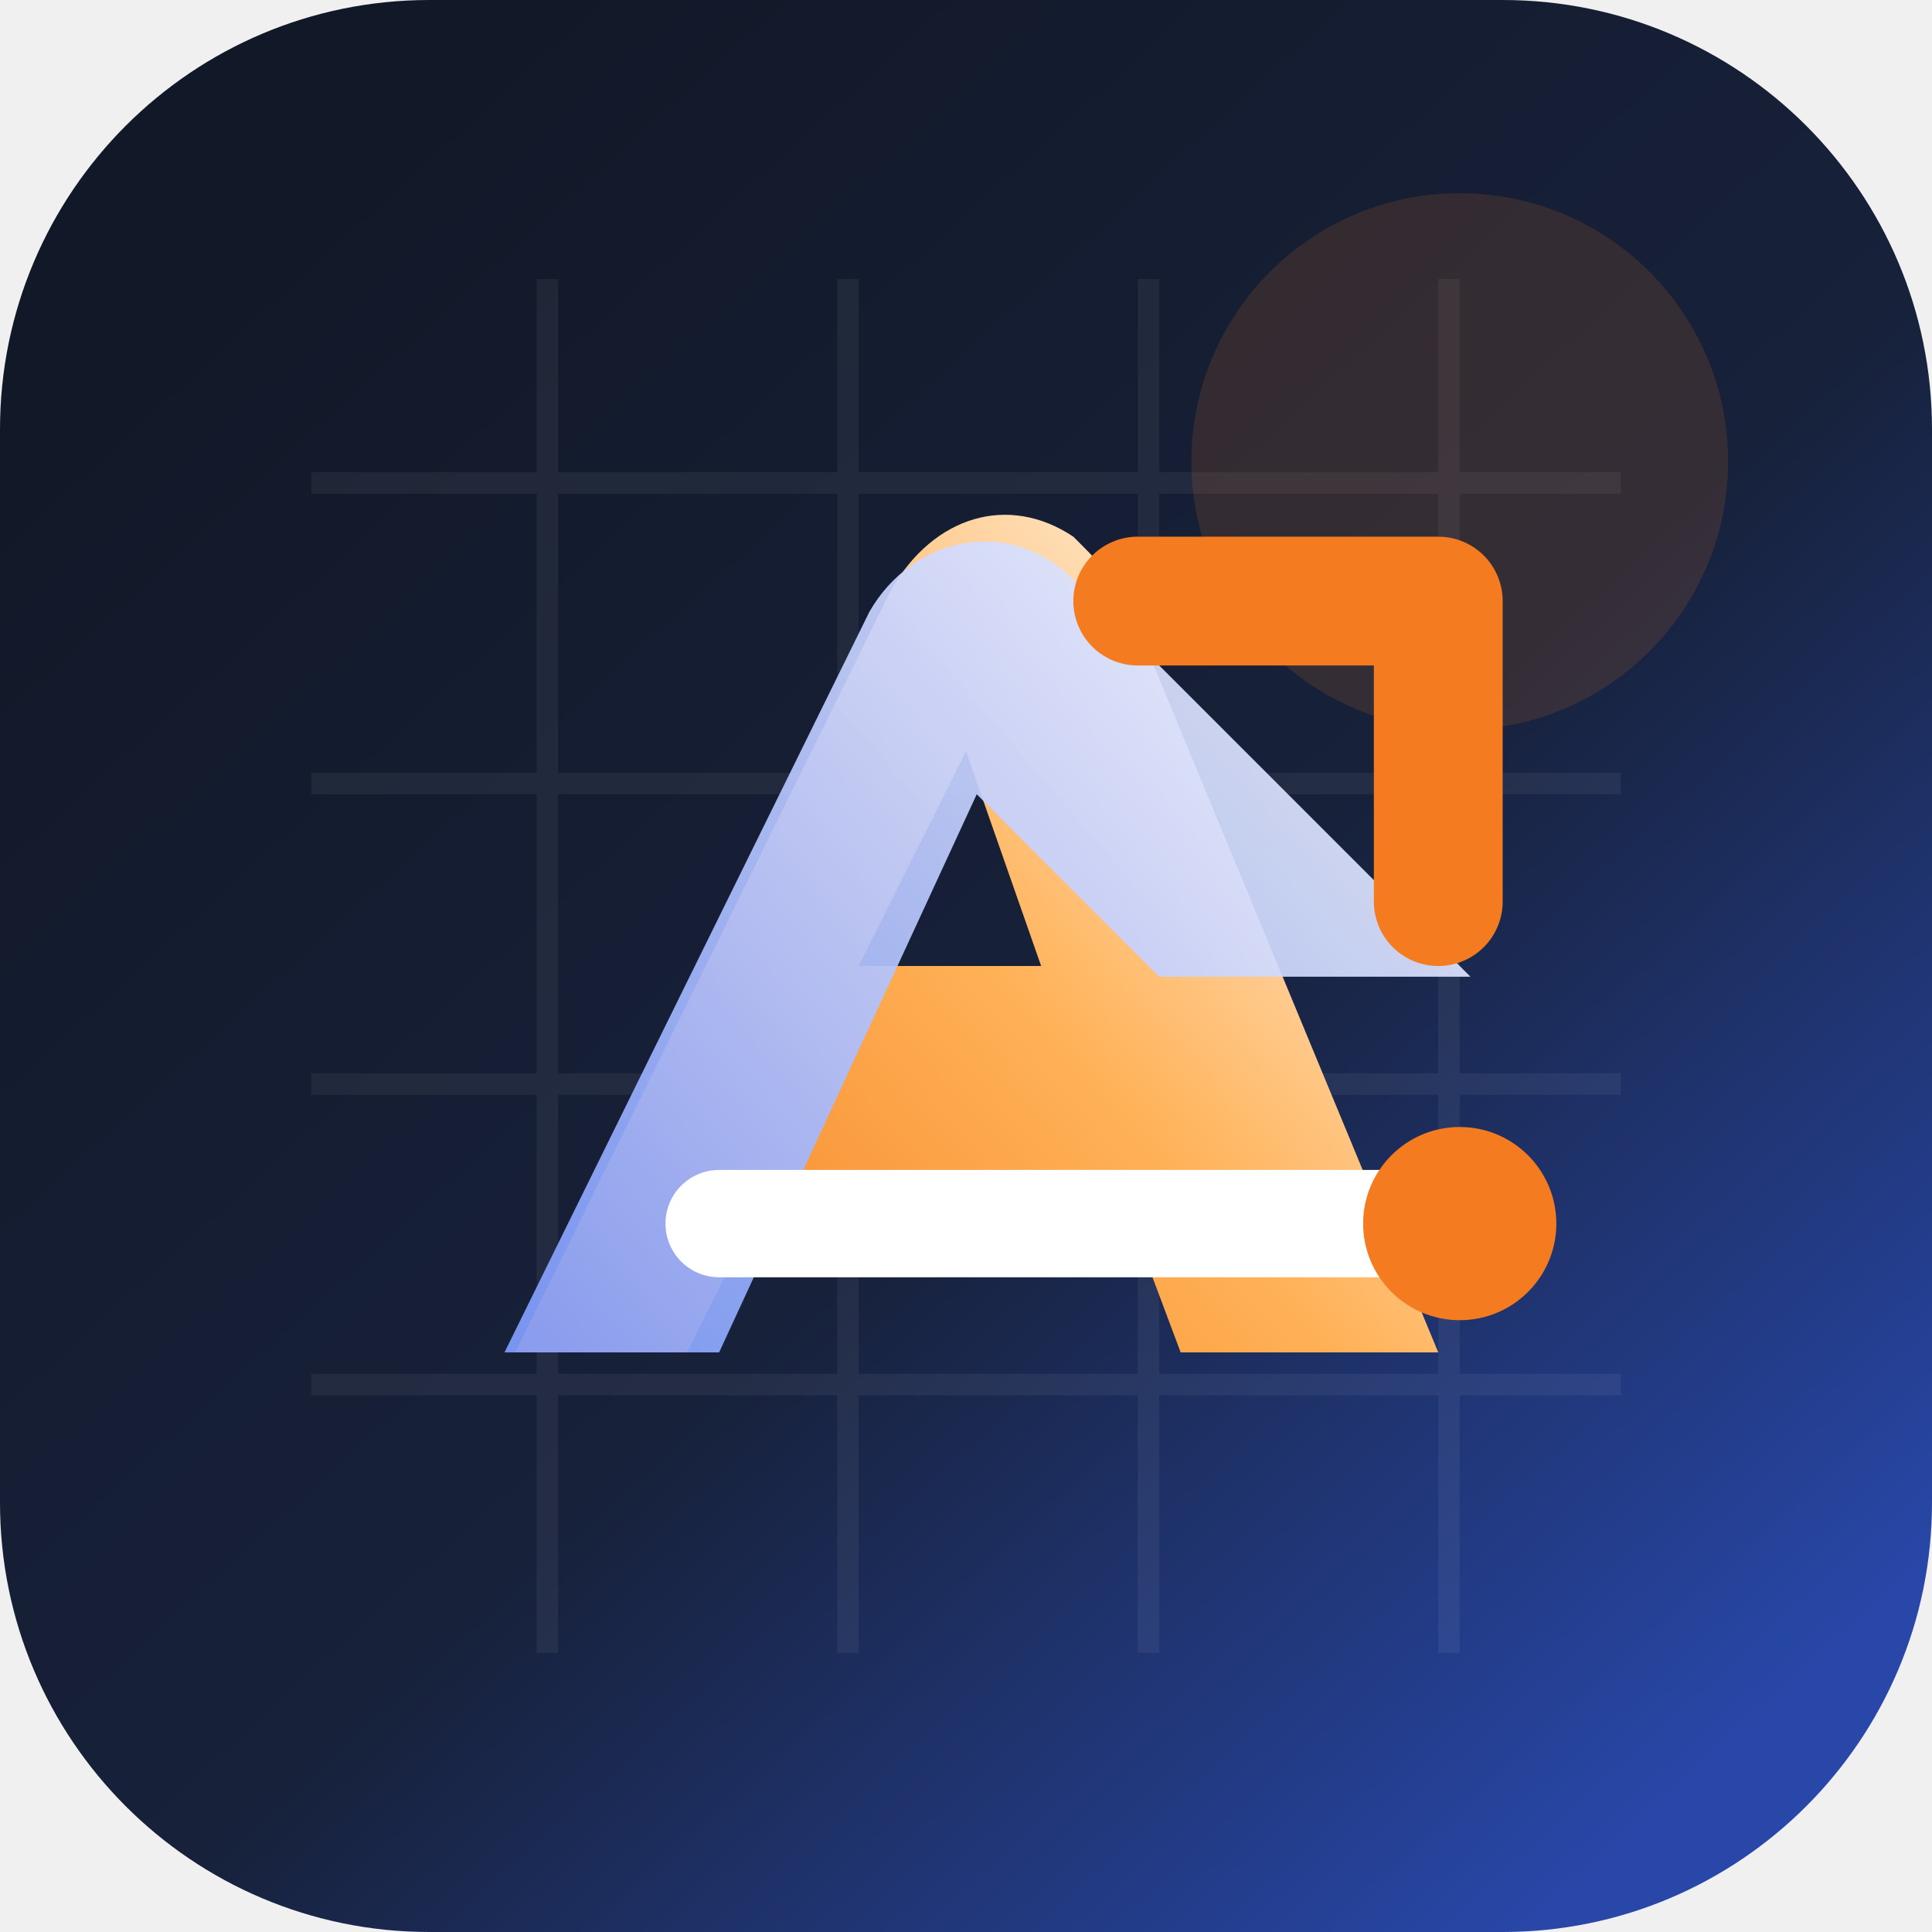
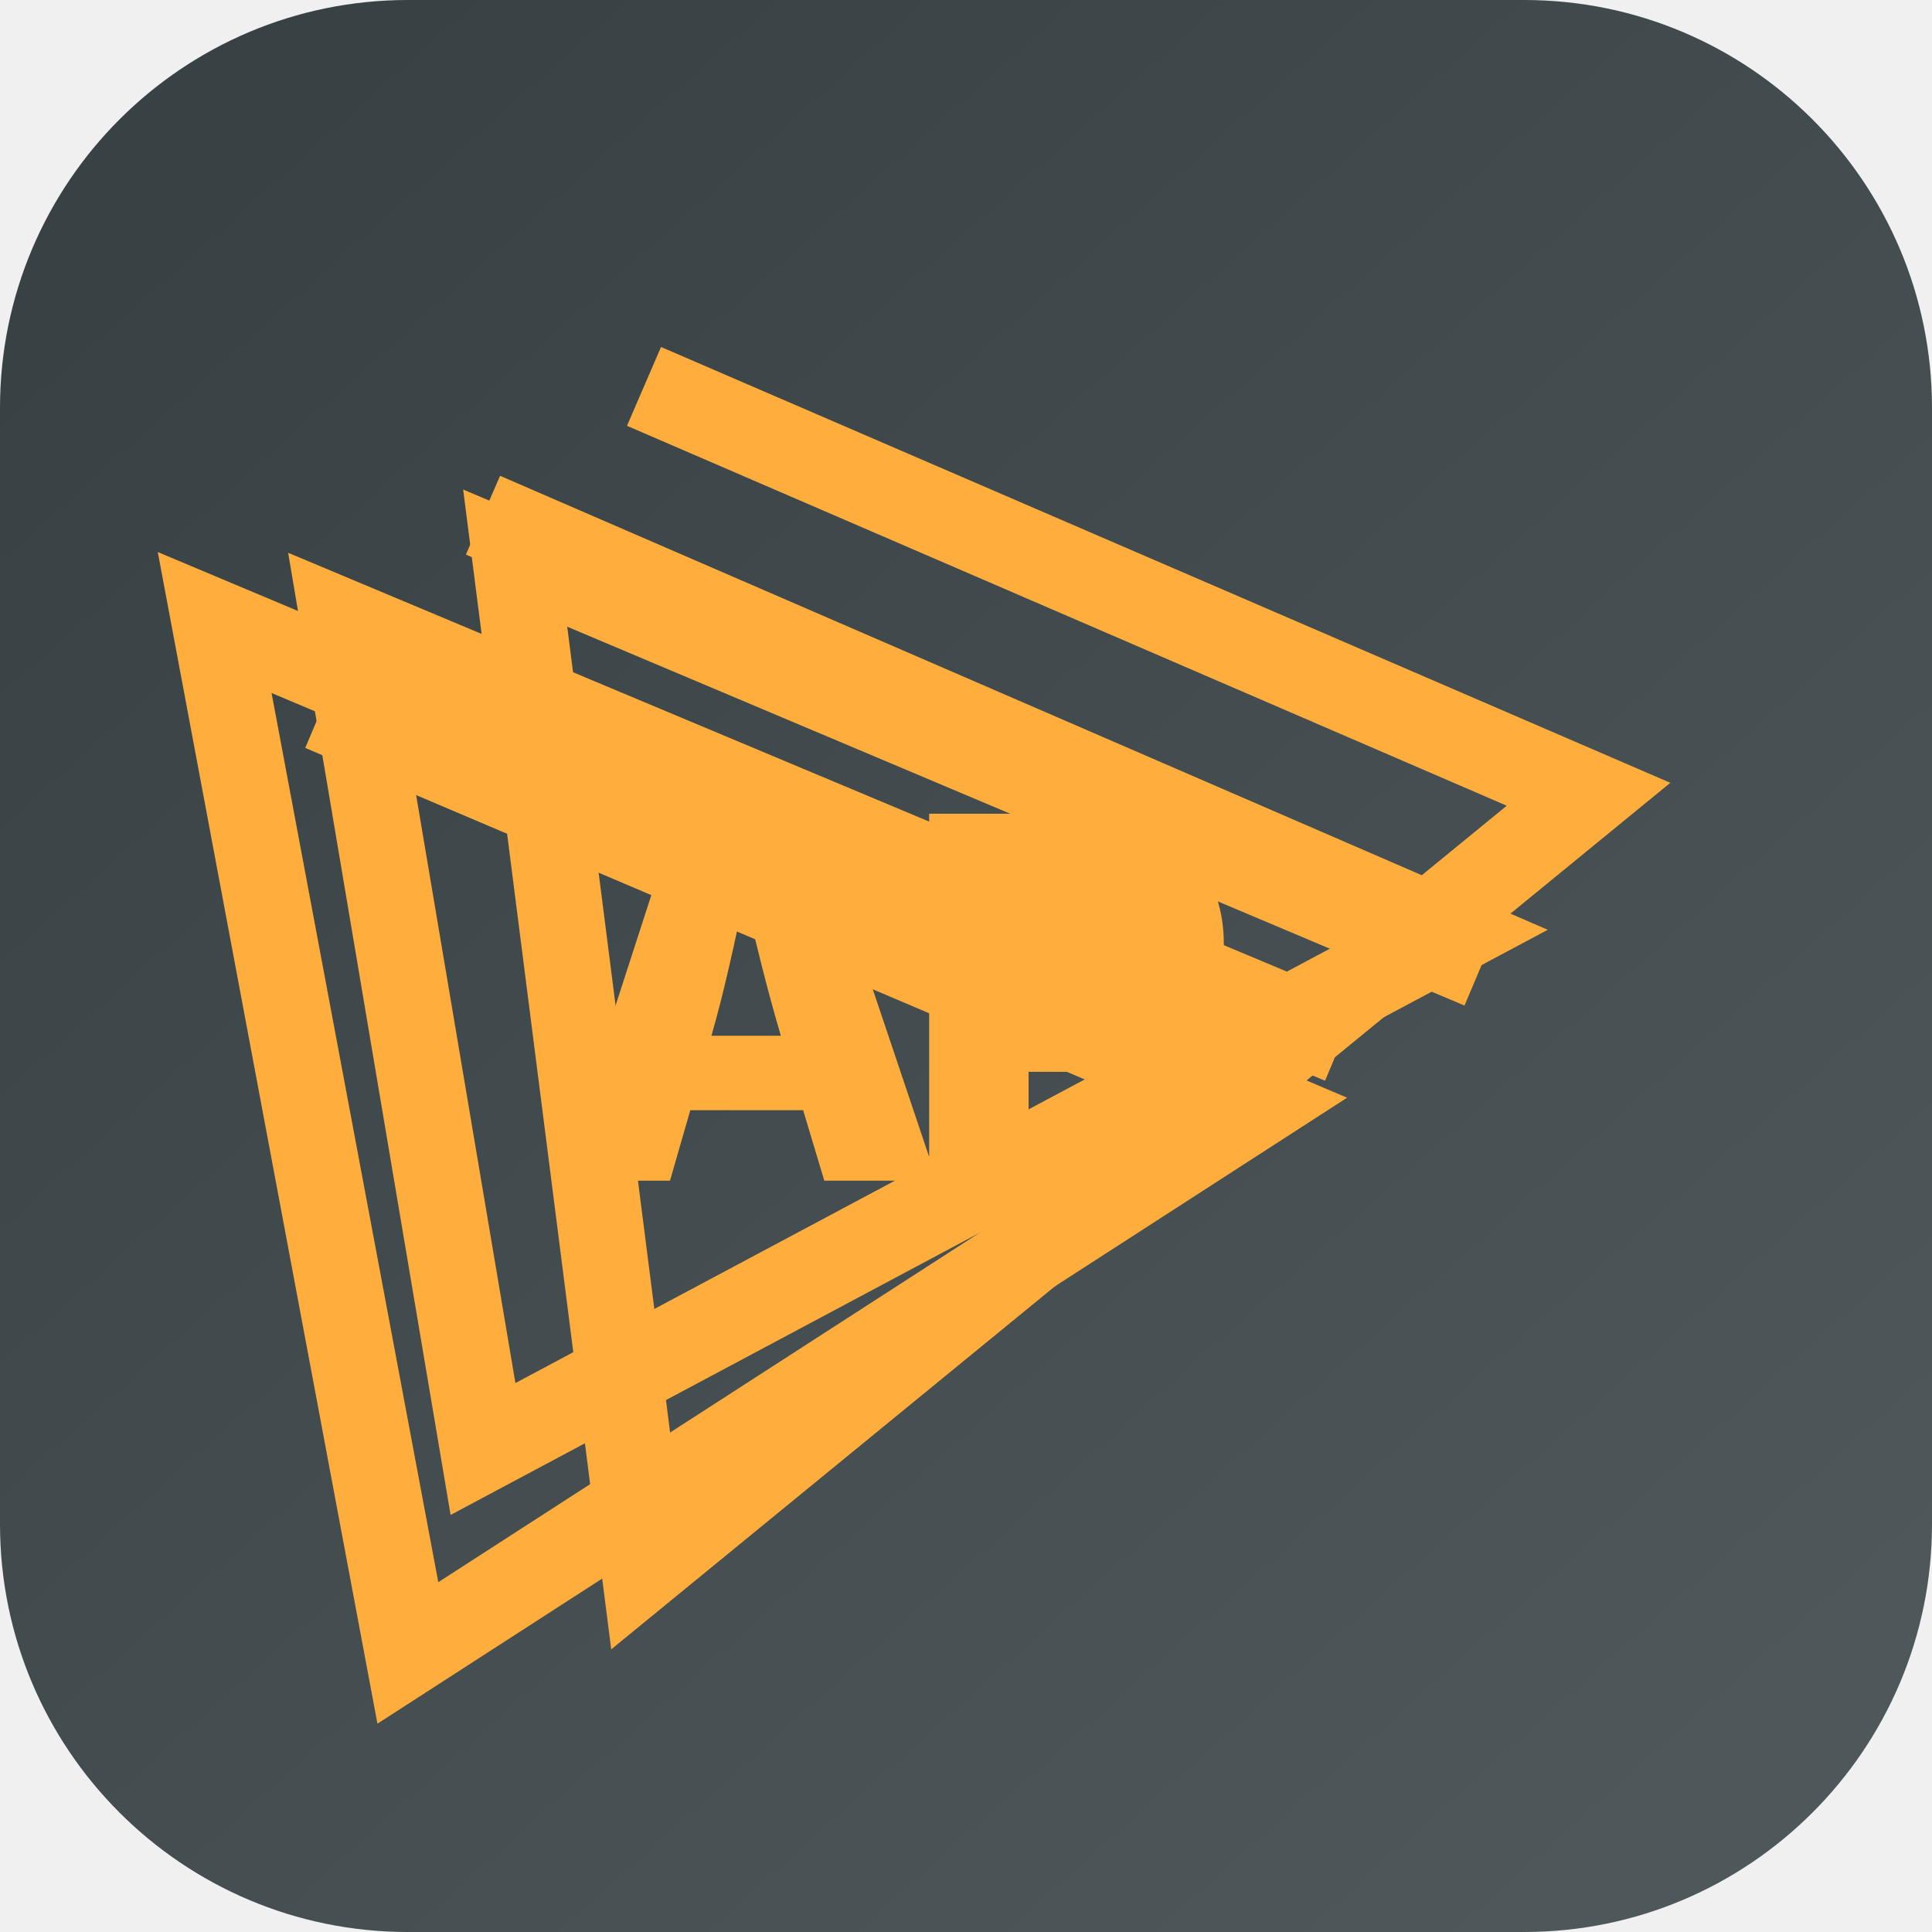
<svg xmlns="http://www.w3.org/2000/svg" viewBox="0 0 180 180" role="img" aria-label="AffiliatePro Hub app icon">
  <defs>
-     <linearGradient id="bg" x1="25" y1="16" x2="160" y2="164" gradientUnits="userSpaceOnUse">
-       <stop stop-color="#111827" />
-       <stop offset="0.56" stop-color="#17213a" />
-       <stop offset="1" stop-color="#2847a8" />
-     </linearGradient>
-     <linearGradient id="mark" x1="46" y1="126" x2="133" y2="48" gradientUnits="userSpaceOnUse">
-       <stop stop-color="#f47b20" />
-       <stop offset="0.5" stop-color="#ffb156" />
-       <stop offset="1" stop-color="#ffffff" />
-     </linearGradient>
-     <linearGradient id="blue" x1="47" y1="126" x2="126" y2="60" gradientUnits="userSpaceOnUse">
-       <stop stop-color="#7f9dff" />
-       <stop offset="1" stop-color="#e9edff" />
+     <linearGradient id="bg" x1="22" y1="14" x2="158" y2="166" gradientUnits="userSpaceOnUse">
+       <stop stop-color="#384143" />
+       <stop offset="1" stop-color="#4e5759" />
    </linearGradient>
  </defs>
-   <rect width="180" height="180" rx="40" fill="url(#bg)" />
-   <path d="M29 45h122M29 73h122M29 101h122M29 129h122M51 26v128M79 26v128M107 26v128M135 26v128" stroke="#ffffff" stroke-opacity="0.055" stroke-width="2" />
-   <circle cx="136" cy="43" r="25" fill="#f47b20" opacity="0.14" />
-   <path d="M48 126 83 55c4-7 11-9 17-5 2 2 4 4 5 6l29 70h-24l-6-16H72l-8 16H48Zm32-36h17l-7-20-10 20Z" fill="url(#mark)" />
-   <path d="M47 126 81 57c4-7 13-9 19-3l37 37h-29L91 74 67 126H47Z" fill="url(#blue)" opacity="0.92" />
-   <path d="M106 56h28v28" fill="none" stroke="#f47b20" stroke-linecap="round" stroke-linejoin="round" stroke-width="12" />
-   <path d="M67 114h66" stroke="#ffffff" stroke-linecap="round" stroke-width="10" />
-   <circle cx="136" cy="114" r="9" fill="#f47b20" />
+   <rect width="180" height="180" rx="38" fill="url(#bg)" />
+   <g fill="none" stroke="#ffad3d" stroke-linejoin="miter" stroke-width="8">
+     <path d="M45 48 135 87 45 135 32 58 125 97" />
+     <path d="M60 36 148 74 60 146 48 52 138 90" />
+     <path d="M30 66 117 103 38 154 20 58 108 95" />
+   </g>
+   <text x="51" y="110" fill="#ffad3d" font-family="Inter, Arial, sans-serif" font-size="47" font-weight="900" letter-spacing="-4">AP</text>
</svg>
